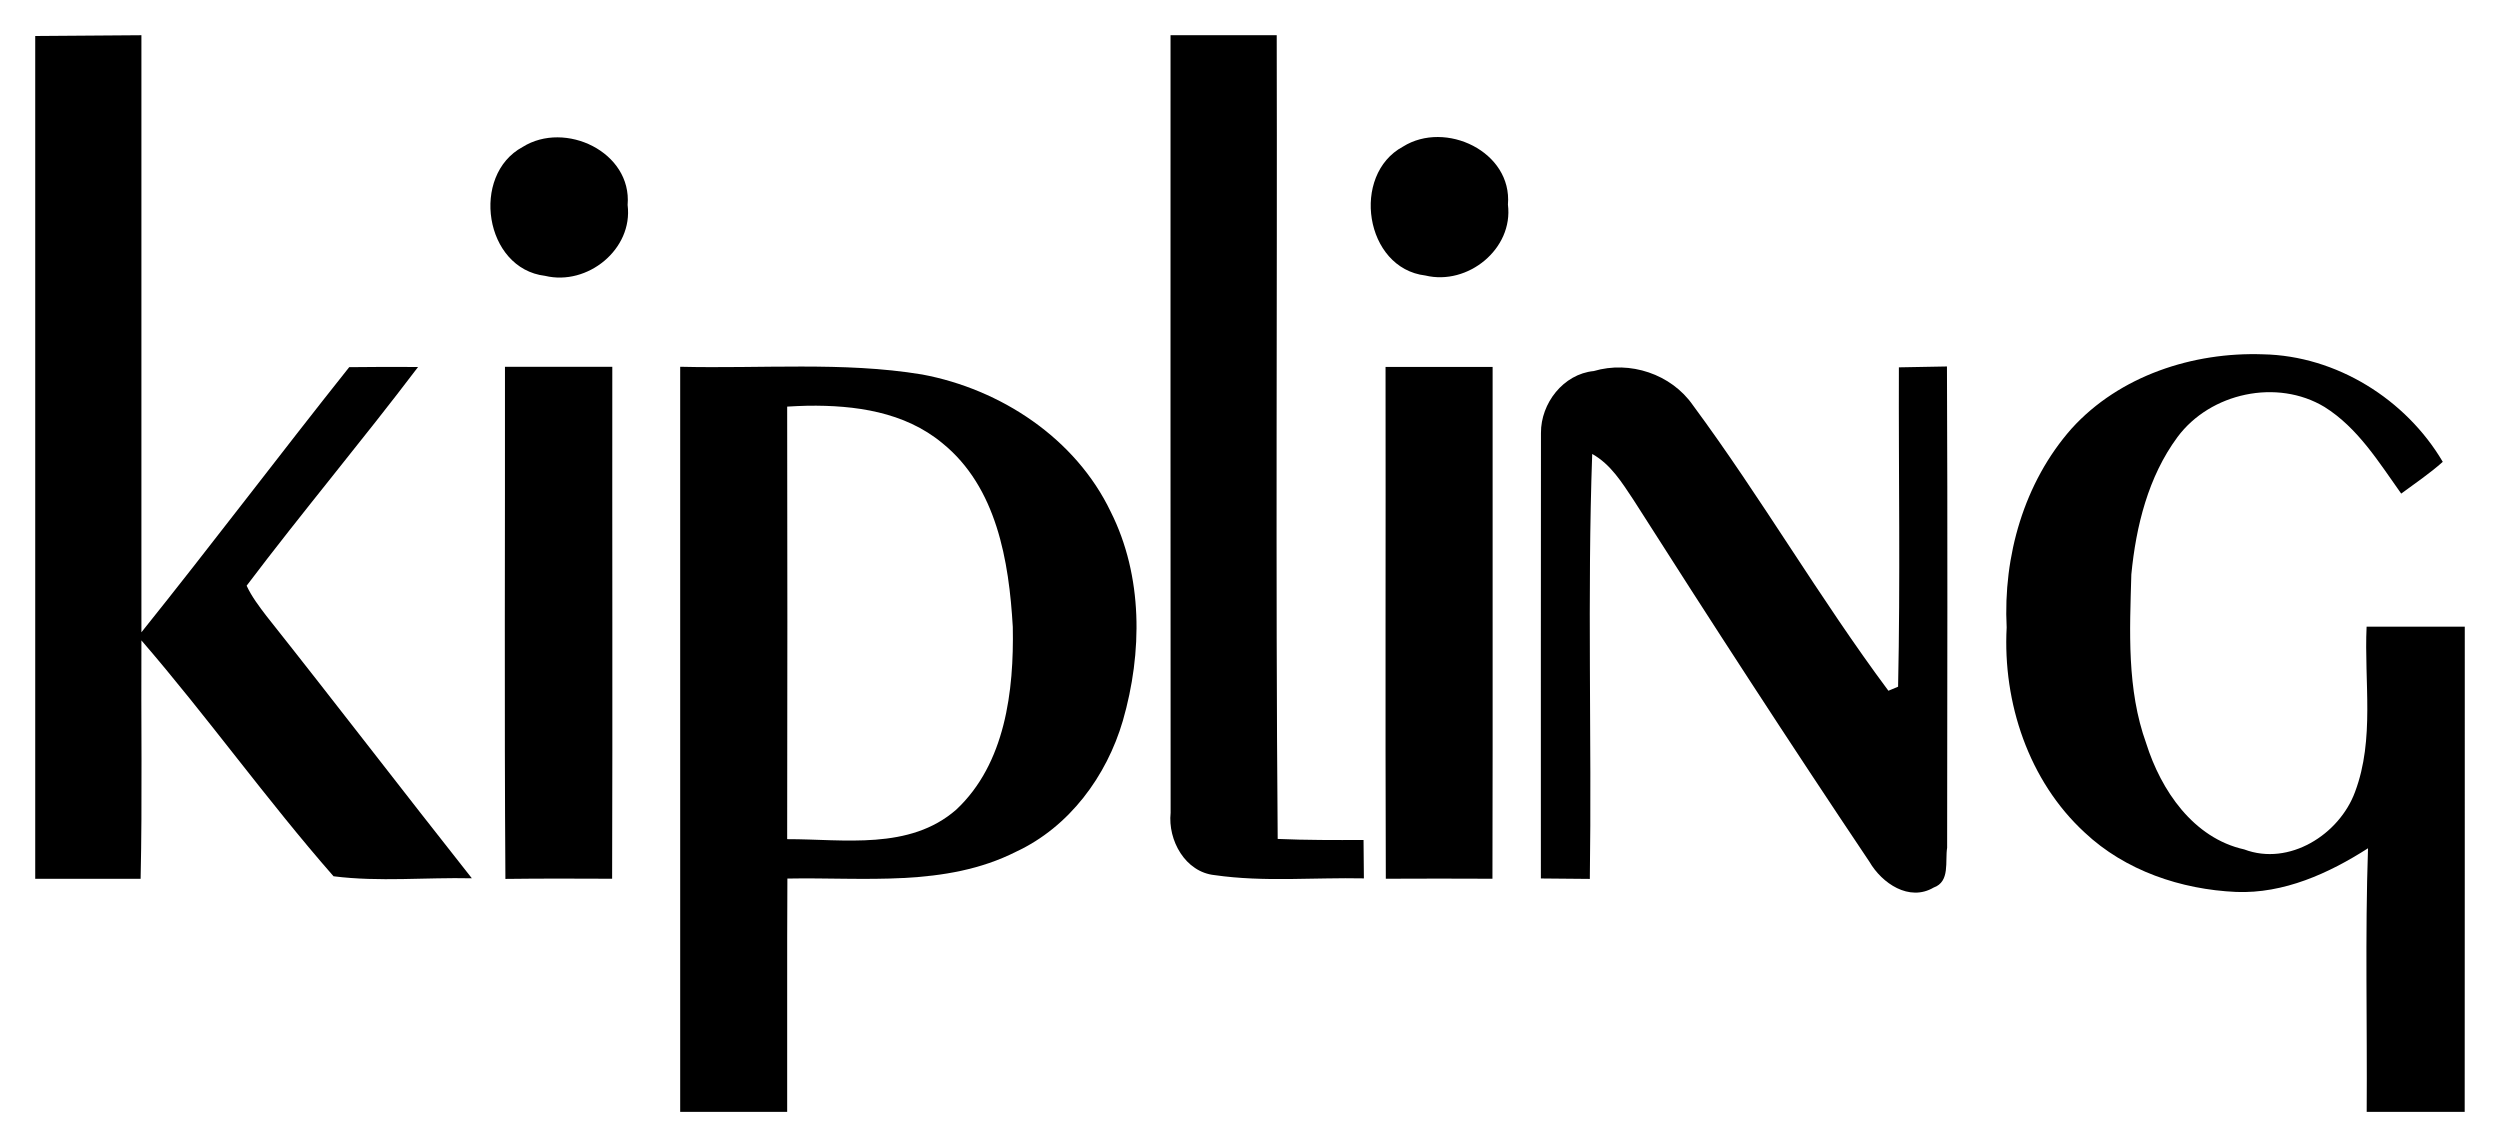
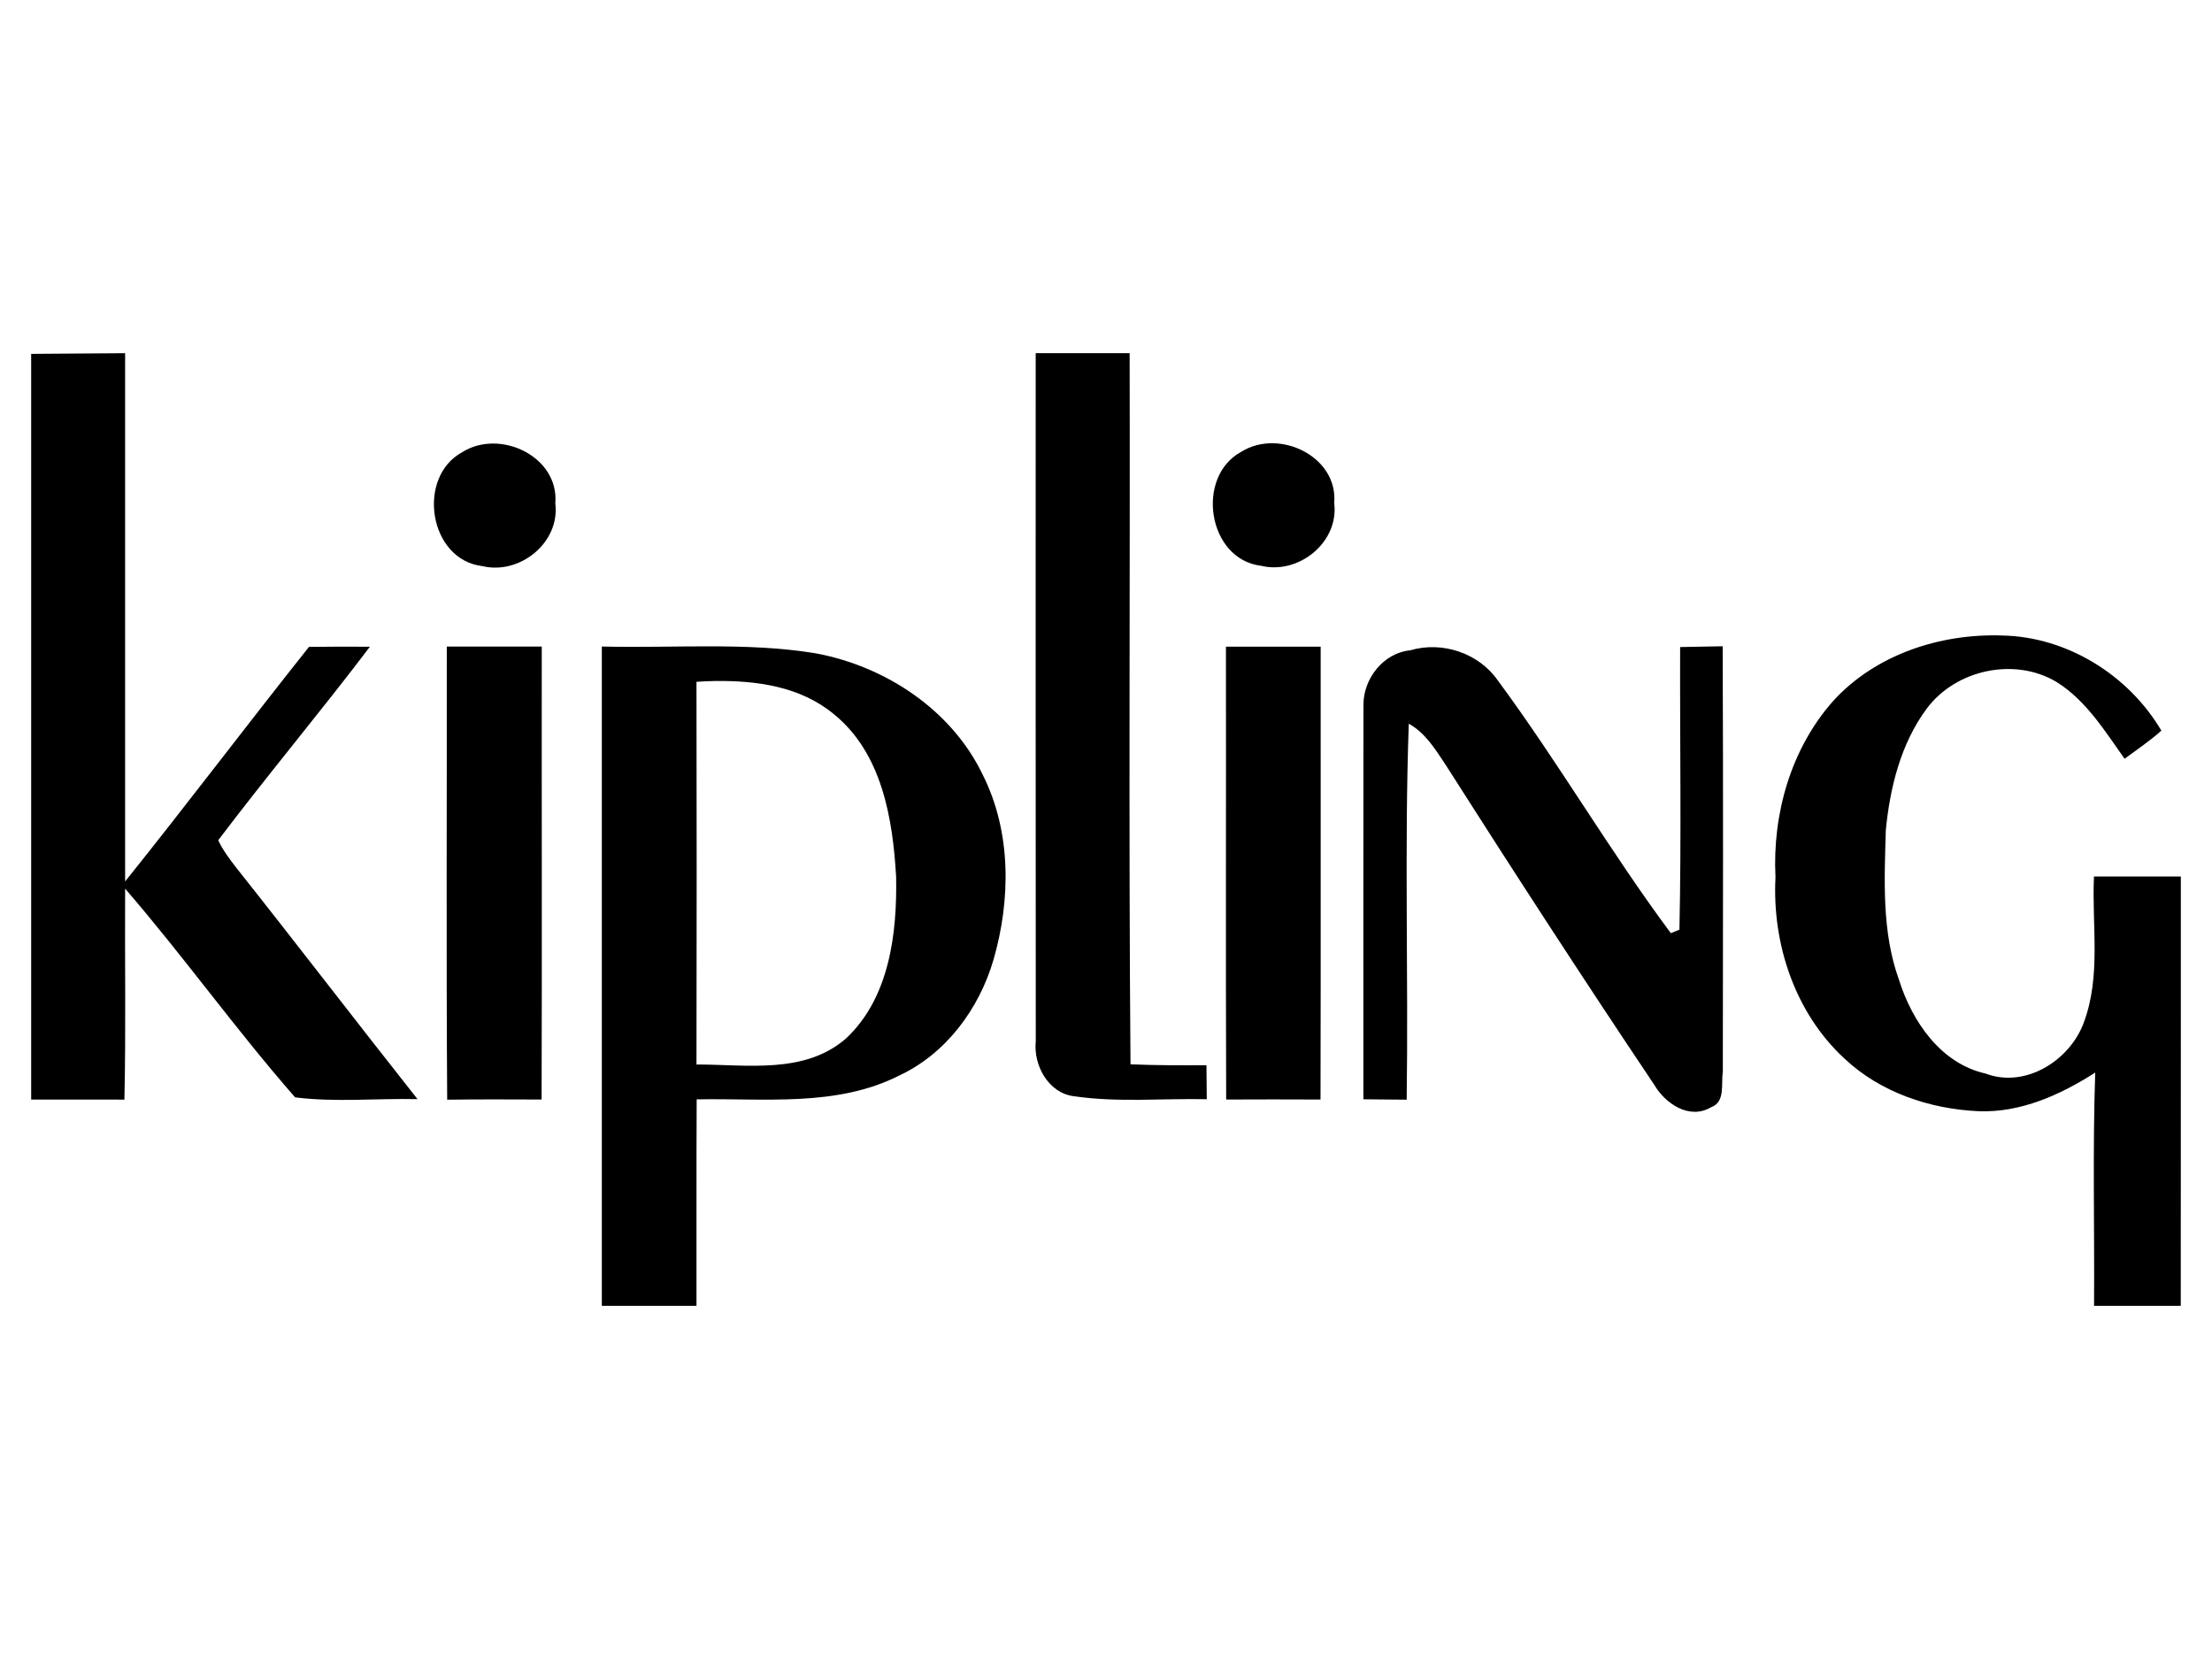
- <svg xmlns="http://www.w3.org/2000/svg" width="354.913" height="162.85" viewBox="0 0 283.93 130.28" version="1.1" id="svg2">
+ <svg xmlns="http://www.w3.org/2000/svg" width="200" height="150" viewBox="0 0 283.93 130.28" version="1.1" id="svg2">
  <defs id="defs28" />
  <path d="m 4,4.089 12.06,-0.089 c 0.01,22.6 0,45.21 0,67.81 7.98,-9.95 15.66,-20.13 23.6,-30.11 2.61,-0.03 5.21,-0.04 7.82,-0.02 -6.35,8.38 -13.13,16.45 -19.47,24.84 0.58,1.25 1.42,2.35 2.25,3.44 7.84,9.88 15.51,19.9 23.33,29.79 -5.23,-0.12 -10.52,0.43 -15.71,-0.23 -7.58,-8.65 -14.29,-18.07 -21.82,-26.79 -0.05,9.03 0.11,18.06 -0.09,27.08 l -11.97,-0.005 z" id="path8" style="fill:#000000" />
  <path d="m 132.94,4 c 4.02,0 8.04,0 12.06,0 C 145.07,34.43 144.86,64.86 145.11,95.28 c 3.25,0.14 6.5,0.13 9.75,0.12 0.01,1.45 0.03,2.9 0.04,4.36 -5.65,-0.12 -11.34,0.44 -16.95,-0.37 -3.34,-0.34 -5.33,-3.96 -5,-7.08 C 132.92,62.87 132.95,33.44 132.94,4 z" id="path10" style="fill:#000000" />
  <path d="m 59.36,16.69 c 4.82,-3.02 12.43,0.57 11.92,6.59 0.63,5.03 -4.56,9.21 -9.37,8.05 -6.9,-0.82 -8.49,-11.44 -2.55,-14.64 z" id="path12" style="fill:#000000" />
  <path d="m 235.28,48.67 c 5.44,-6 13.79,-8.71 21.74,-8.43 8.32,0.16 16.22,5.1 20.41,12.21 -1.48,1.33 -3.13,2.43 -4.72,3.61 -2.53,-3.55 -4.92,-7.47 -8.71,-9.84 -5.39,-3.25 -12.97,-1.61 -16.7,3.42 -3.32,4.49 -4.71,10.12 -5.24,15.6 -0.18,6.42 -0.53,13.04 1.69,19.19 1.68,5.33 5.34,10.75 11.13,12.04 5.09,1.93 10.81,-1.68 12.59,-6.54 2.25,-5.99 1.02,-12.52 1.31,-18.76 3.72,0 7.43,0 11.15,0 -0.01,18.37 0.01,36.74 -0.01,55.11 l -11.13,0 c 0.07,-9.98 -0.19,-19.97 0.15,-29.94 -4.46,2.86 -9.57,5.17 -14.97,4.96 -6.26,-0.28 -12.6,-2.41 -17.21,-6.75 -6.36,-5.85 -9.31,-14.76 -8.86,-23.28 C 227.49,63.18 229.86,54.8 235.28,48.67 z" id="path14" style="fill:#000000" />
  <path d="m 57.35,41.66 c 4.06,0 8.13,0 12.19,0 -0.02,19.38 0.04,38.76 -0.02,58.14 -4.04,-0.02 -8.08,-0.03 -12.12,0.02 -0.13,-19.39 -0.03,-38.77 -0.05,-58.16 z" id="path16" style="fill:#000000" />
  <path d="m 91.025,41.63 c -4.587,-0.005 -9.195,0.135 -13.775,0.025 -0.01,28.2 0,56.415 0,84.625 l 12.15,0 c 0.02,-8.83 -0.025,-17.67 0.025,-26.5 8.67,-0.17 17.955,1.01 25.975,-3.05 6.04,-2.81 10.285,-8.575 12.125,-14.875 2.23,-7.73 2.295,-16.415 -1.375,-23.725 -3.99,-8.34 -12.475,-13.93 -21.425,-15.6 -4.54,-0.75 -9.113,-0.895 -13.7,-0.9 z m 0.675,4.45 c 5.416,-0.077 11.029,0.689 15.325,4.25 6.18,5 7.57,13.395 8,20.875 0.14,7.25 -0.845,15.53 -6.425,20.75 -5.31,4.64 -12.74,3.34 -19.2,3.35 0.03,-16.37 0.03,-32.745 0,-49.125 0.761,-0.039 1.526,-0.089 2.3,-0.1 z" id="path18" style="fill:#000000;fill-opacity:1" />
  <path d="m 157.36,41.67 c 4.05,-0.01 8.11,-0.01 12.16,0 -0.02,19.38 0.03,38.75 -0.02,58.13 -4.04,-0.02 -8.07,-0.02 -12.11,0 -0.07,-19.37 0,-38.75 -0.03,-58.13 z" id="path20" style="fill:#000000" />
  <path d="m 215.66,41.72 c 1.82,-0.04 3.64,-0.06 5.46,-0.1 0.08,18.22 0.04,36.44 0.02,54.66 -0.25,1.55 0.36,3.85 -1.53,4.52 -2.78,1.64 -5.88,-0.49 -7.29,-2.92 -9.12,-13.59 -18.02,-27.32 -26.81,-41.12 -1.3,-1.95 -2.57,-4.03 -4.68,-5.2 -0.57,16.07 -0.04,32.17 -0.27,48.26 -1.86,-0.02 -3.71,-0.04 -5.56,-0.05 0.01,-16.86 -0.02,-33.73 0.01,-50.6 -0.02,-3.37 2.54,-6.69 6,-7.03 4.1,-1.21 8.79,0.34 11.25,3.87 7.79,10.54 14.39,21.94 22.21,32.44 0.28,-0.12 0.83,-0.35 1.1,-0.46 C 215.83,65.91 215.62,53.81 215.66,41.72 z" id="path22" style="fill:#000000" />
  <path d="m 159.339,16.652 c 4.82,-3.02 12.43,0.57 11.92,6.59 0.63,5.03 -4.56,9.21 -9.37,8.05 -6.9,-0.82 -8.49,-11.44 -2.55,-14.64 z" id="path12-4" style="fill:#000000" />
</svg>
